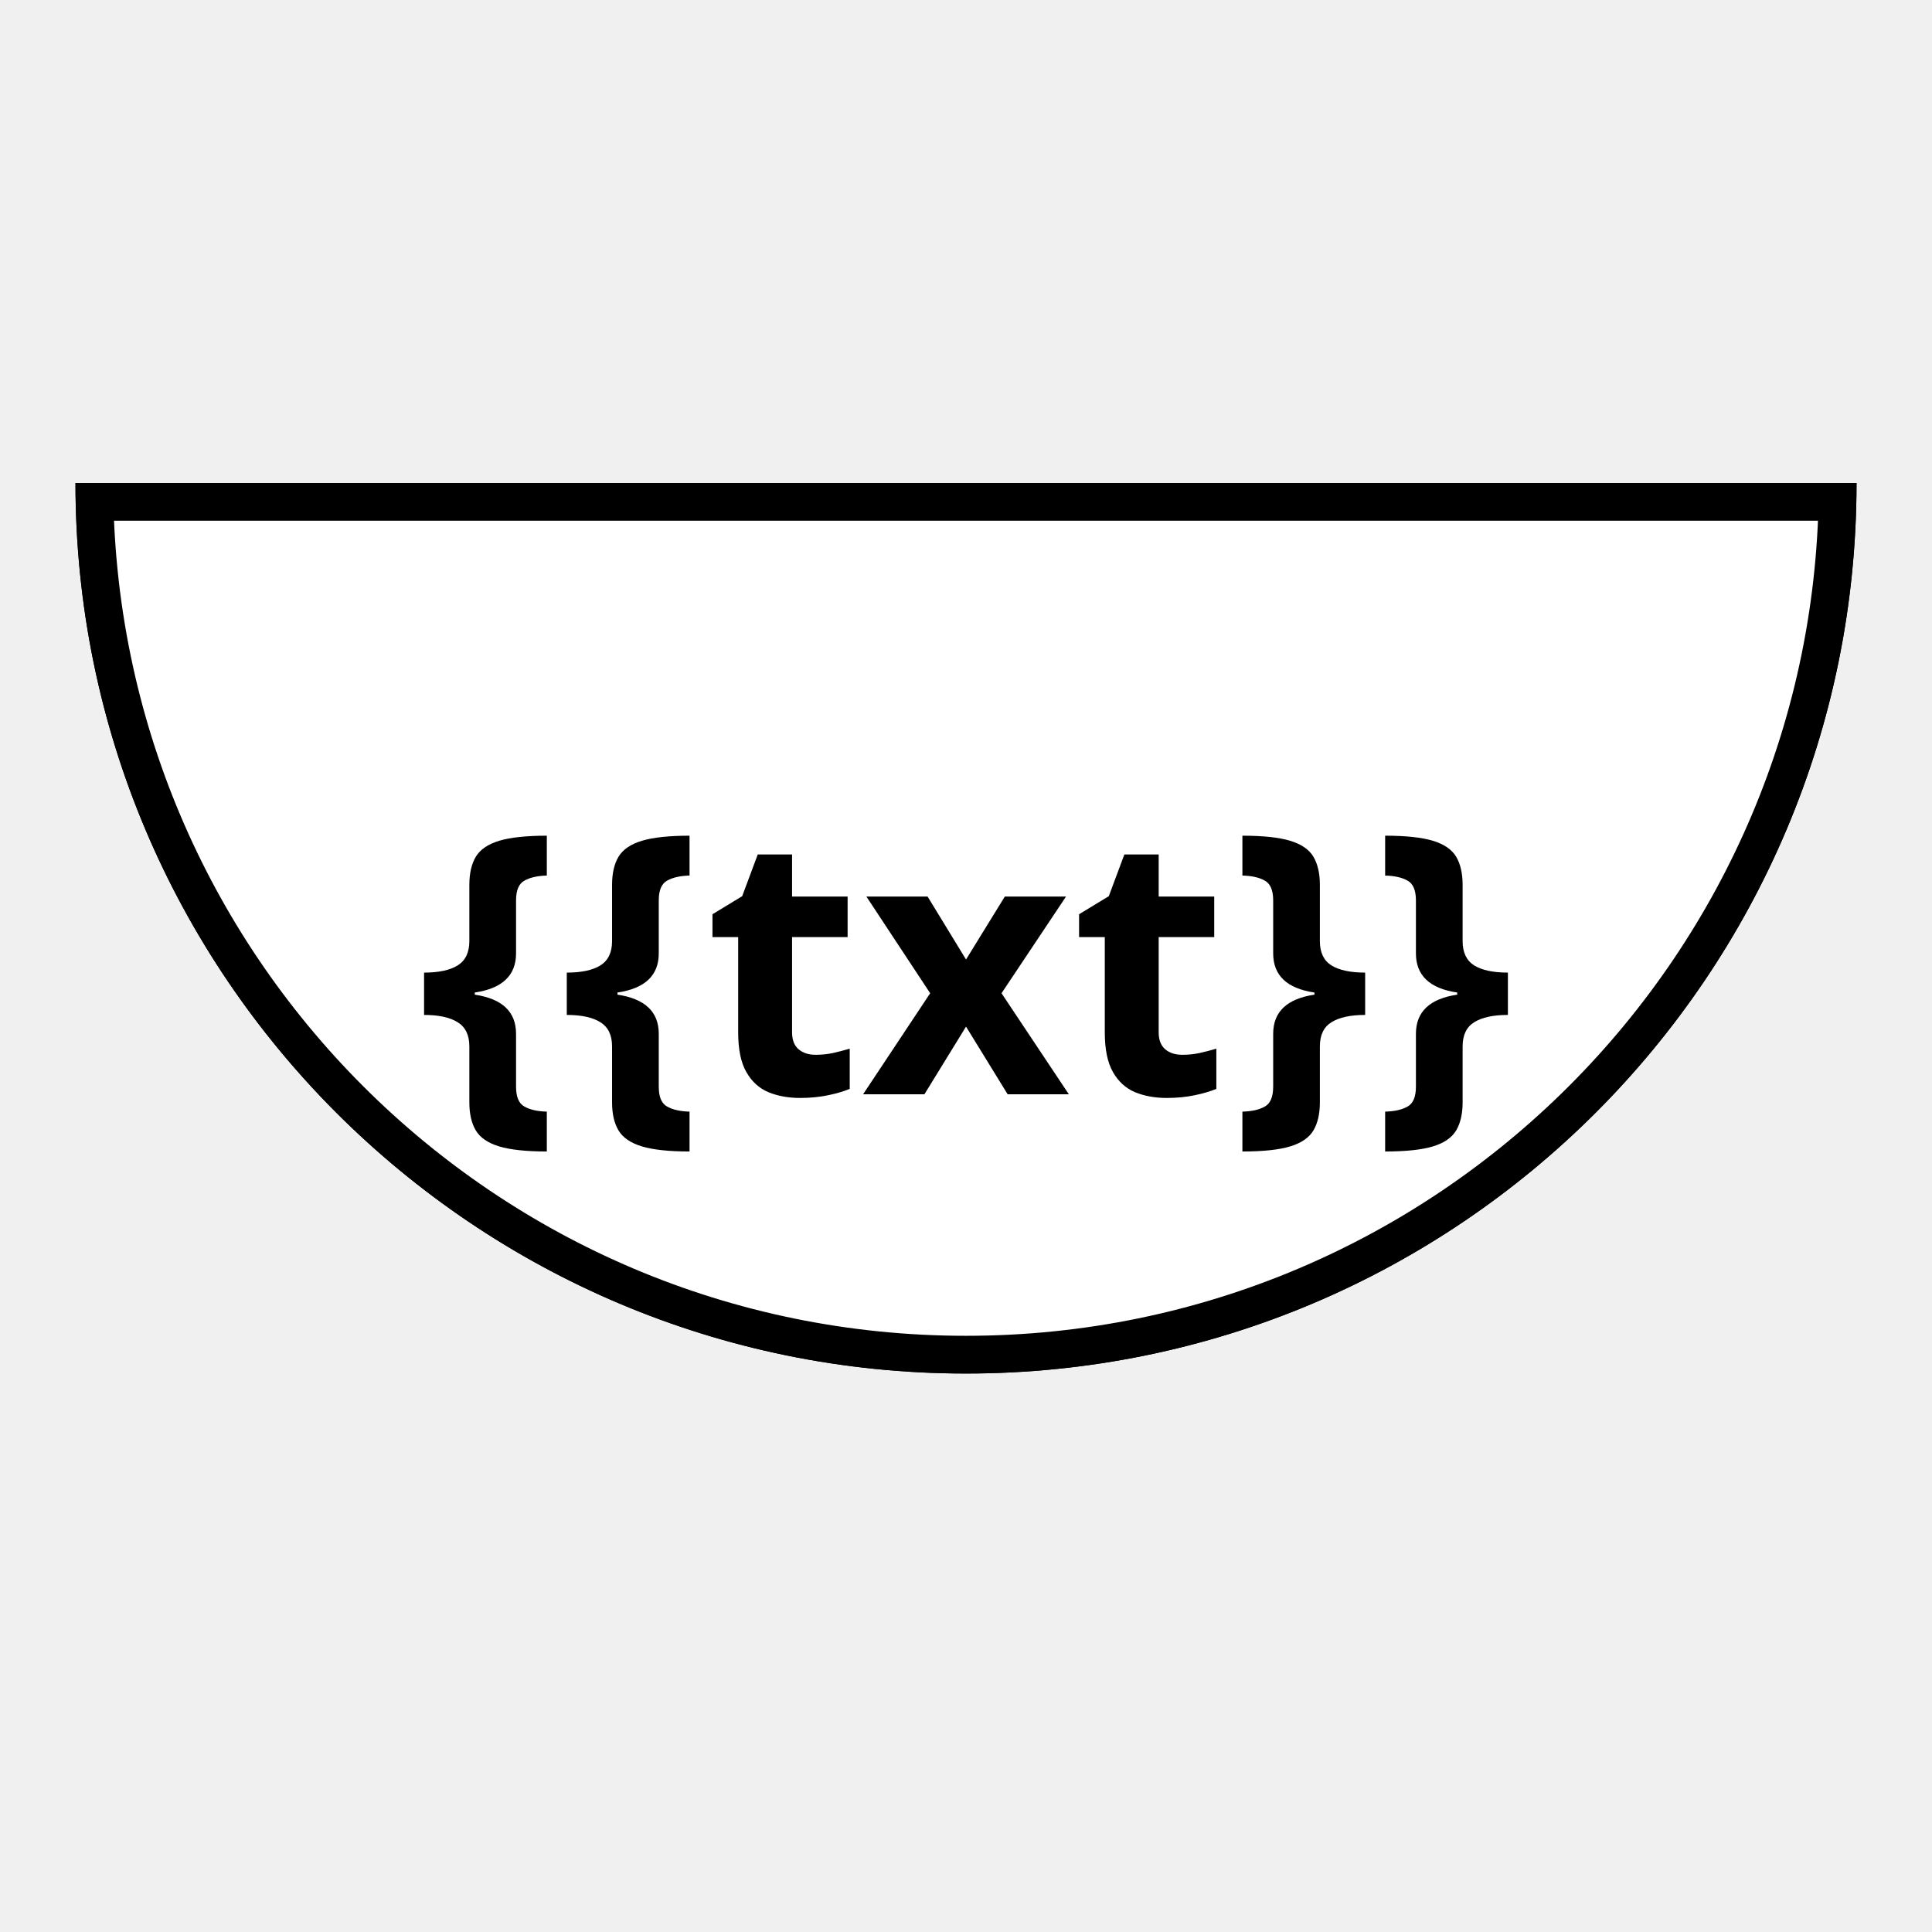
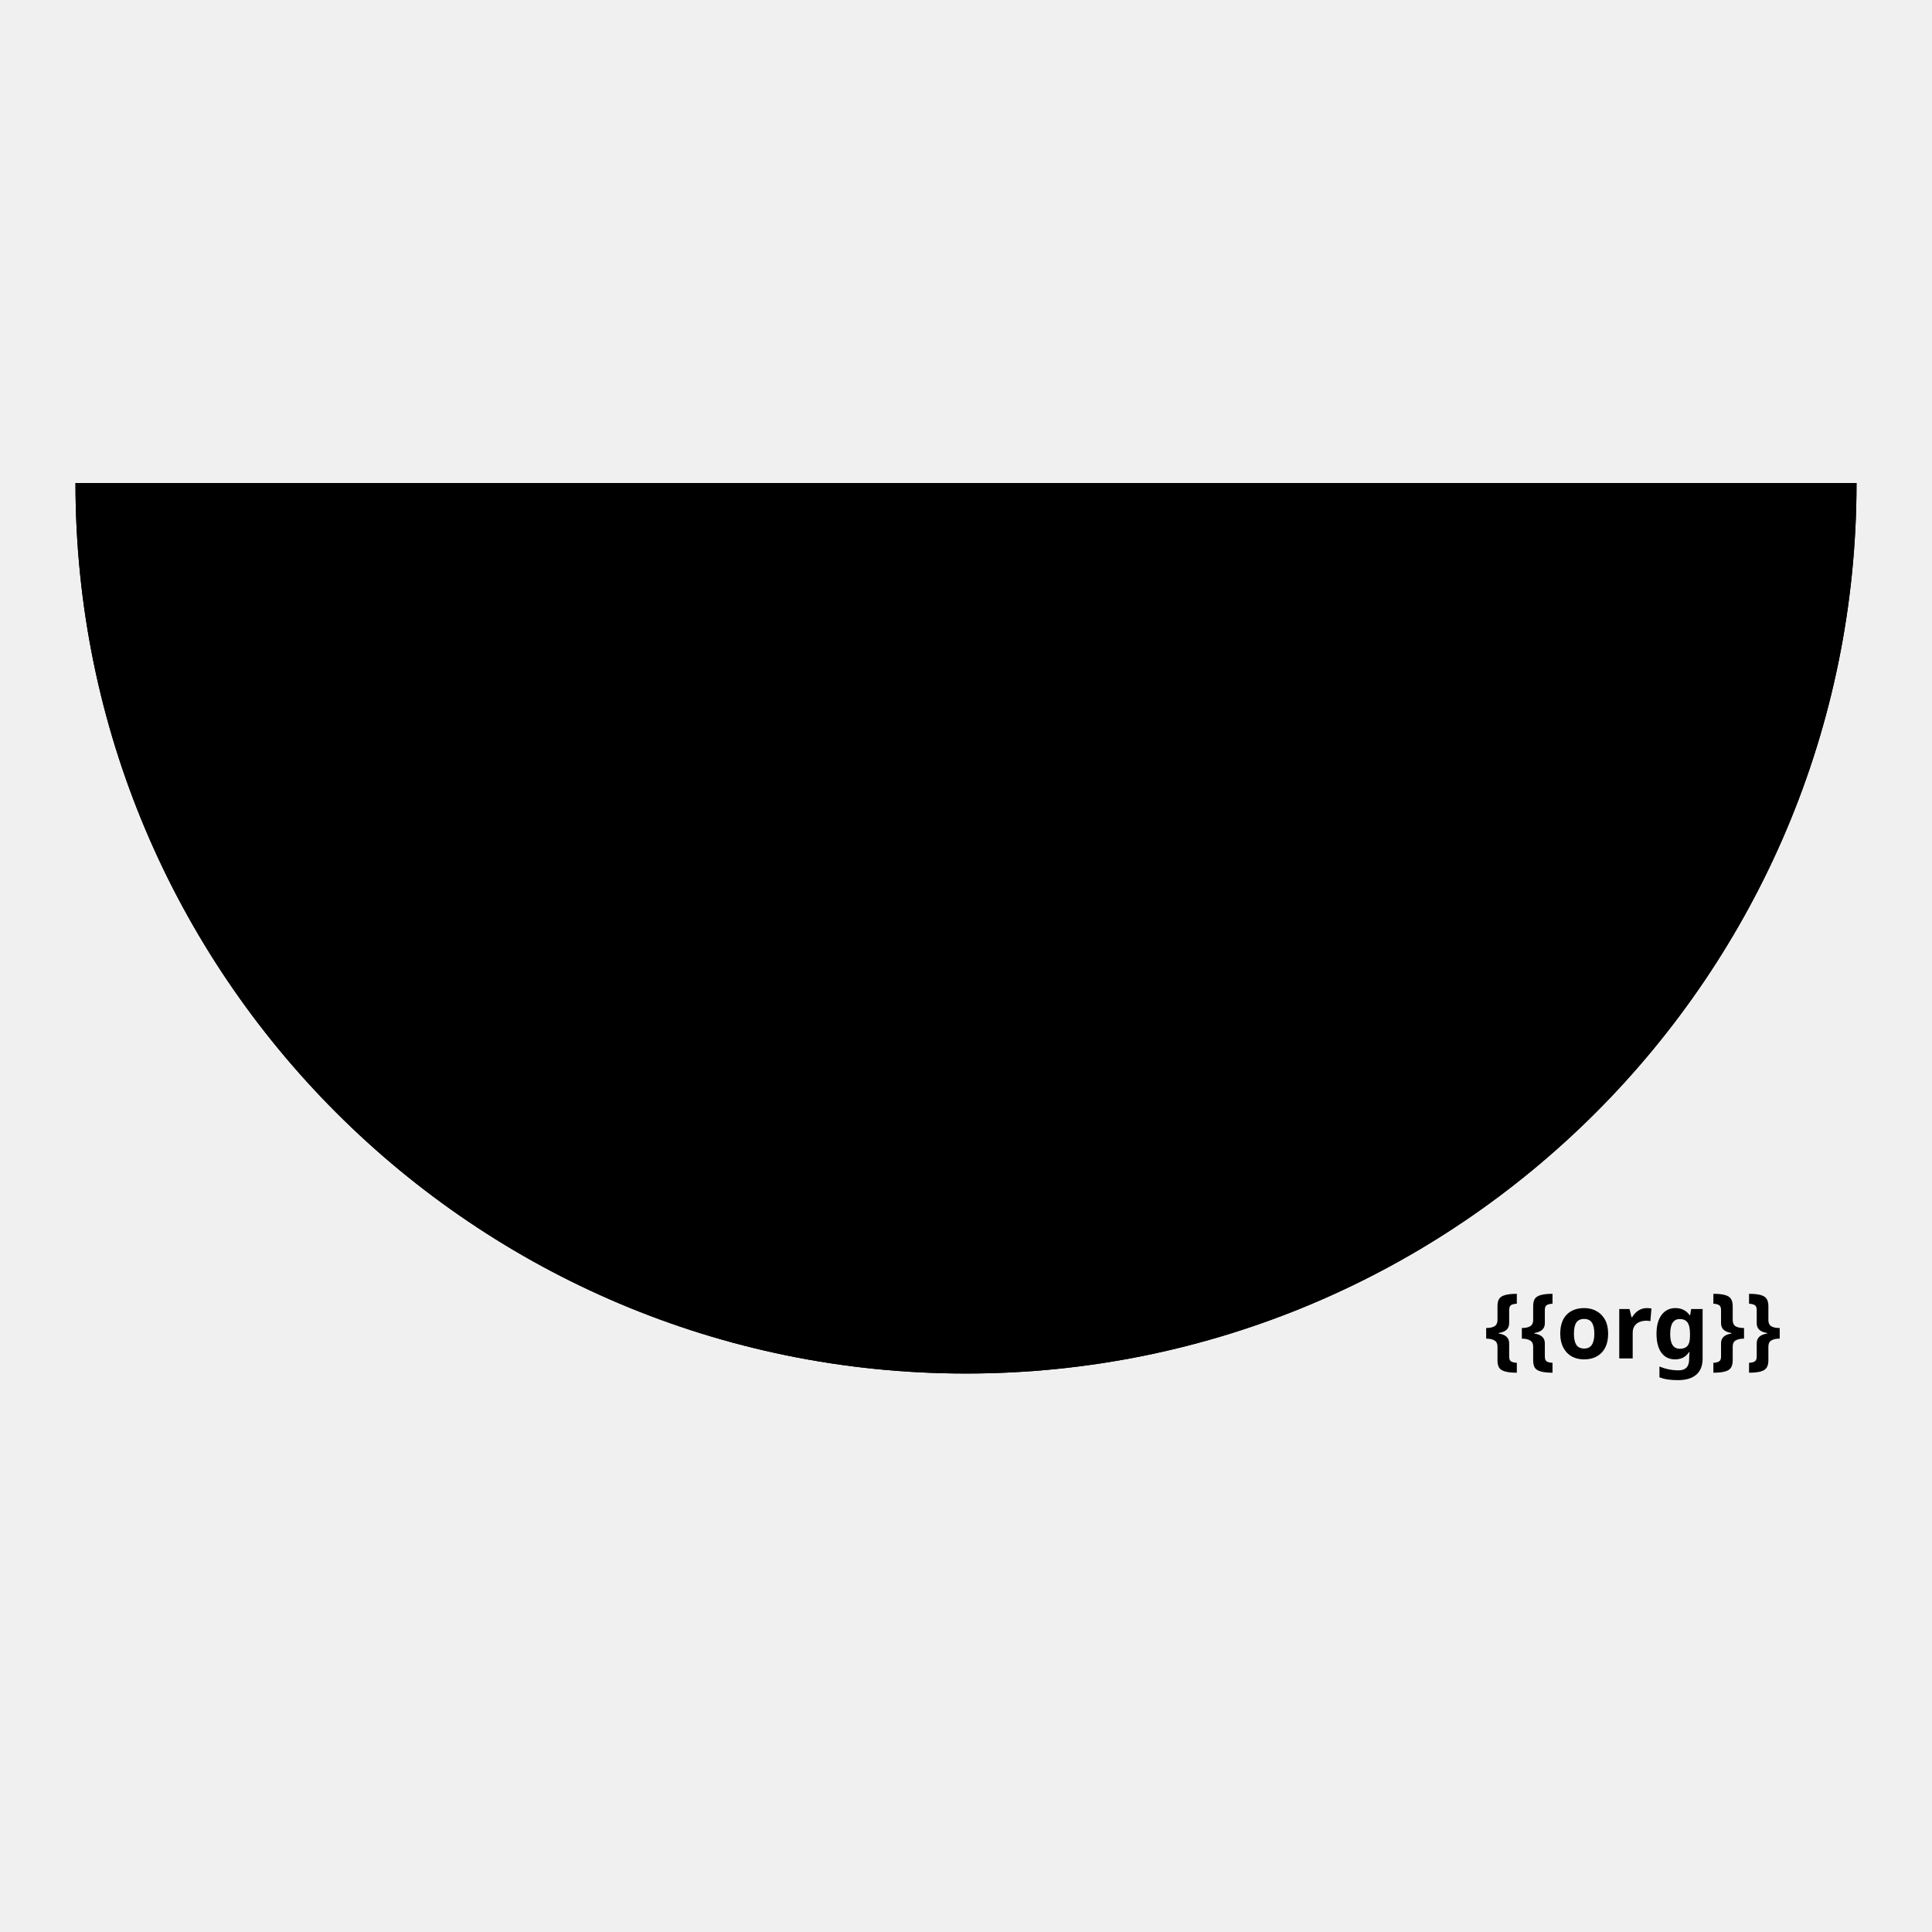
<svg xmlns="http://www.w3.org/2000/svg" version="1.1" width="256" height="256">
  <defs>
    <clipPath id="WaterVehicle">
      <path d="M10,64 l236,0 A118,118 180 0 1 10,64 Z" />
    </clipPath>
  </defs>
-   <path d="M10,64 l236,0 A118,118 180 0 1 10,64 Z" stroke="#000000" fill="#FFFFFF" stroke-width="10" clip-path="url(#WaterVehicle)" />
+   <path d="M10,64 l236,0 A118,118 180 0 1 10,64 Z" stroke="{{colorAccent}}" fill="{{colorPrimary}}" stroke-width="10" clip-path="url(#WaterVehicle)" />
  <path d="M10,64 l236,0 A118,118 180 0 1 10,64 Z" stroke="#000000" fill="none" stroke-width="1" clip-path="url(#WaterVehicle)" />
  <text style="font-family: 'Lubalin Graph', 'Roboto Slab'; font-weight: bold; text-anchor: middle; font-size: 48px; " fill="{{colorAccent}}" x="128" y="145">{{txt}}</text>
-   <text style="font-family: 'Lubalin Graph', 'Roboto Slab'; font-weight: bold; text-anchor: end;" fill="{{colorAccent}}" x="{{extinguish?200:236}}" y="{{support?155:180}}">{{org}}</text>
+   <text style="font-family: 'Lubalin Graph', 'Roboto Slab'; font-weight: bold; text-anchor: end;" fill="#000000" x="236" y="180">{{org}}</text>
</svg>
